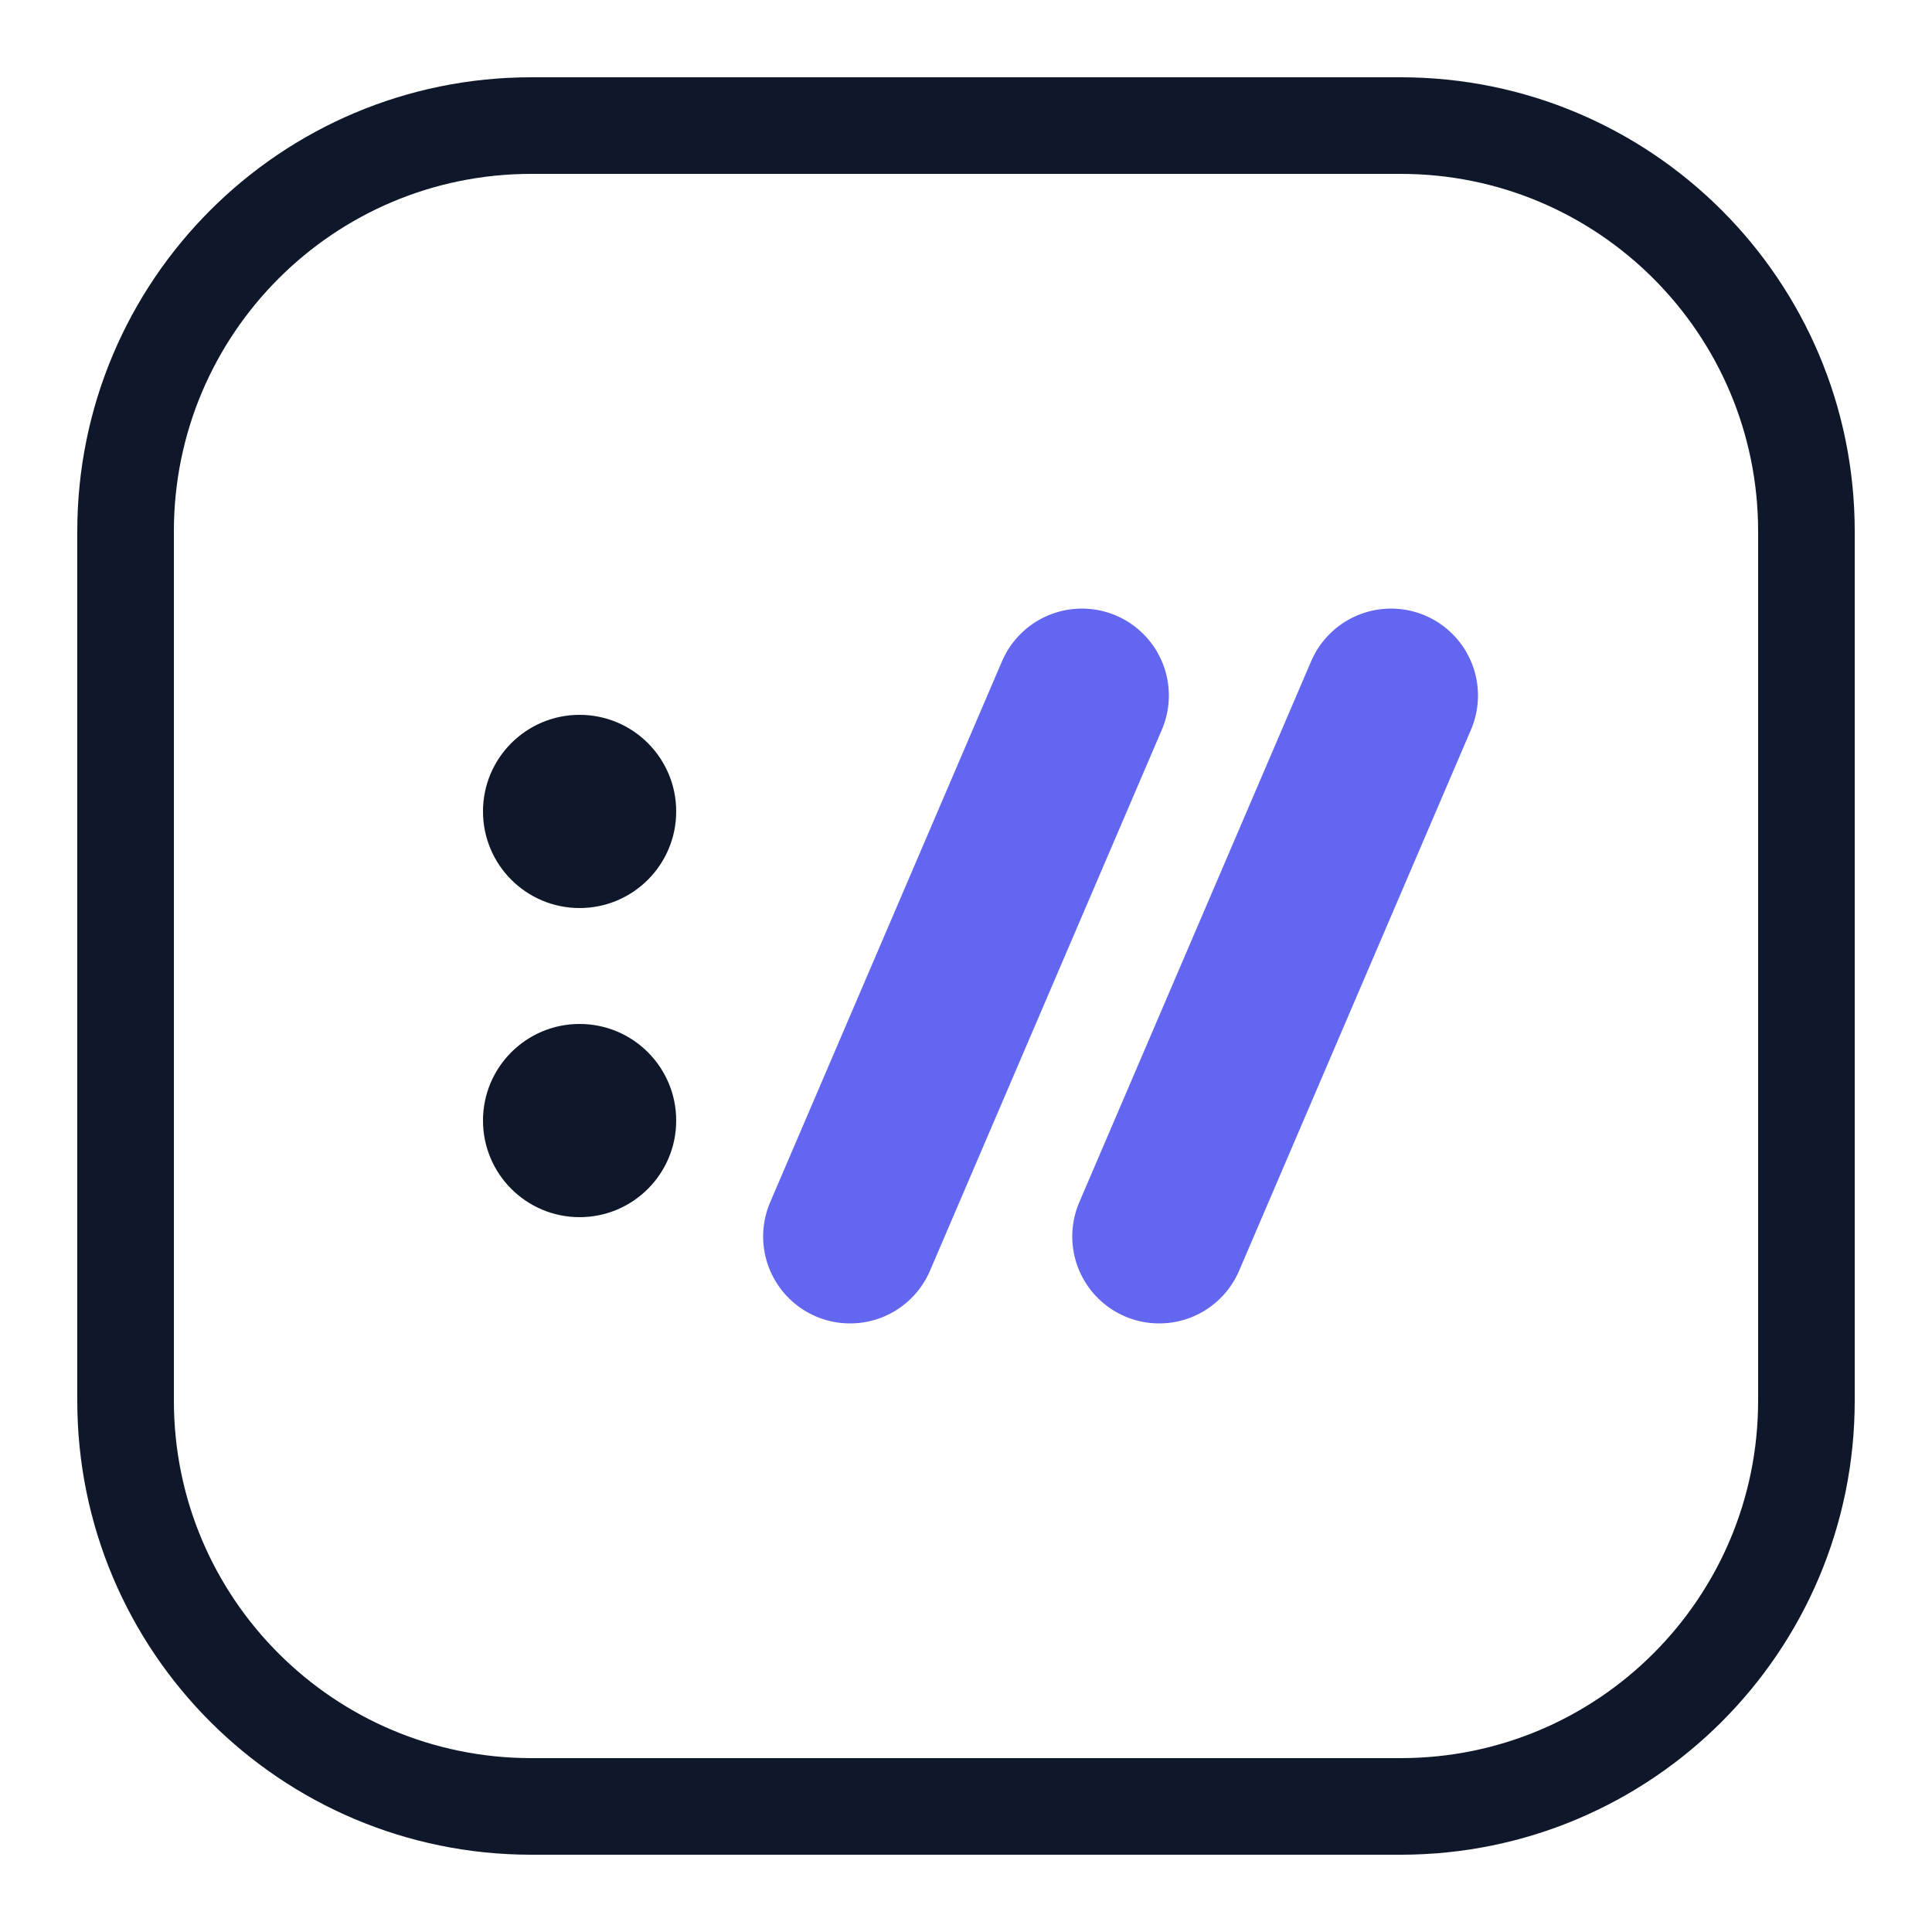
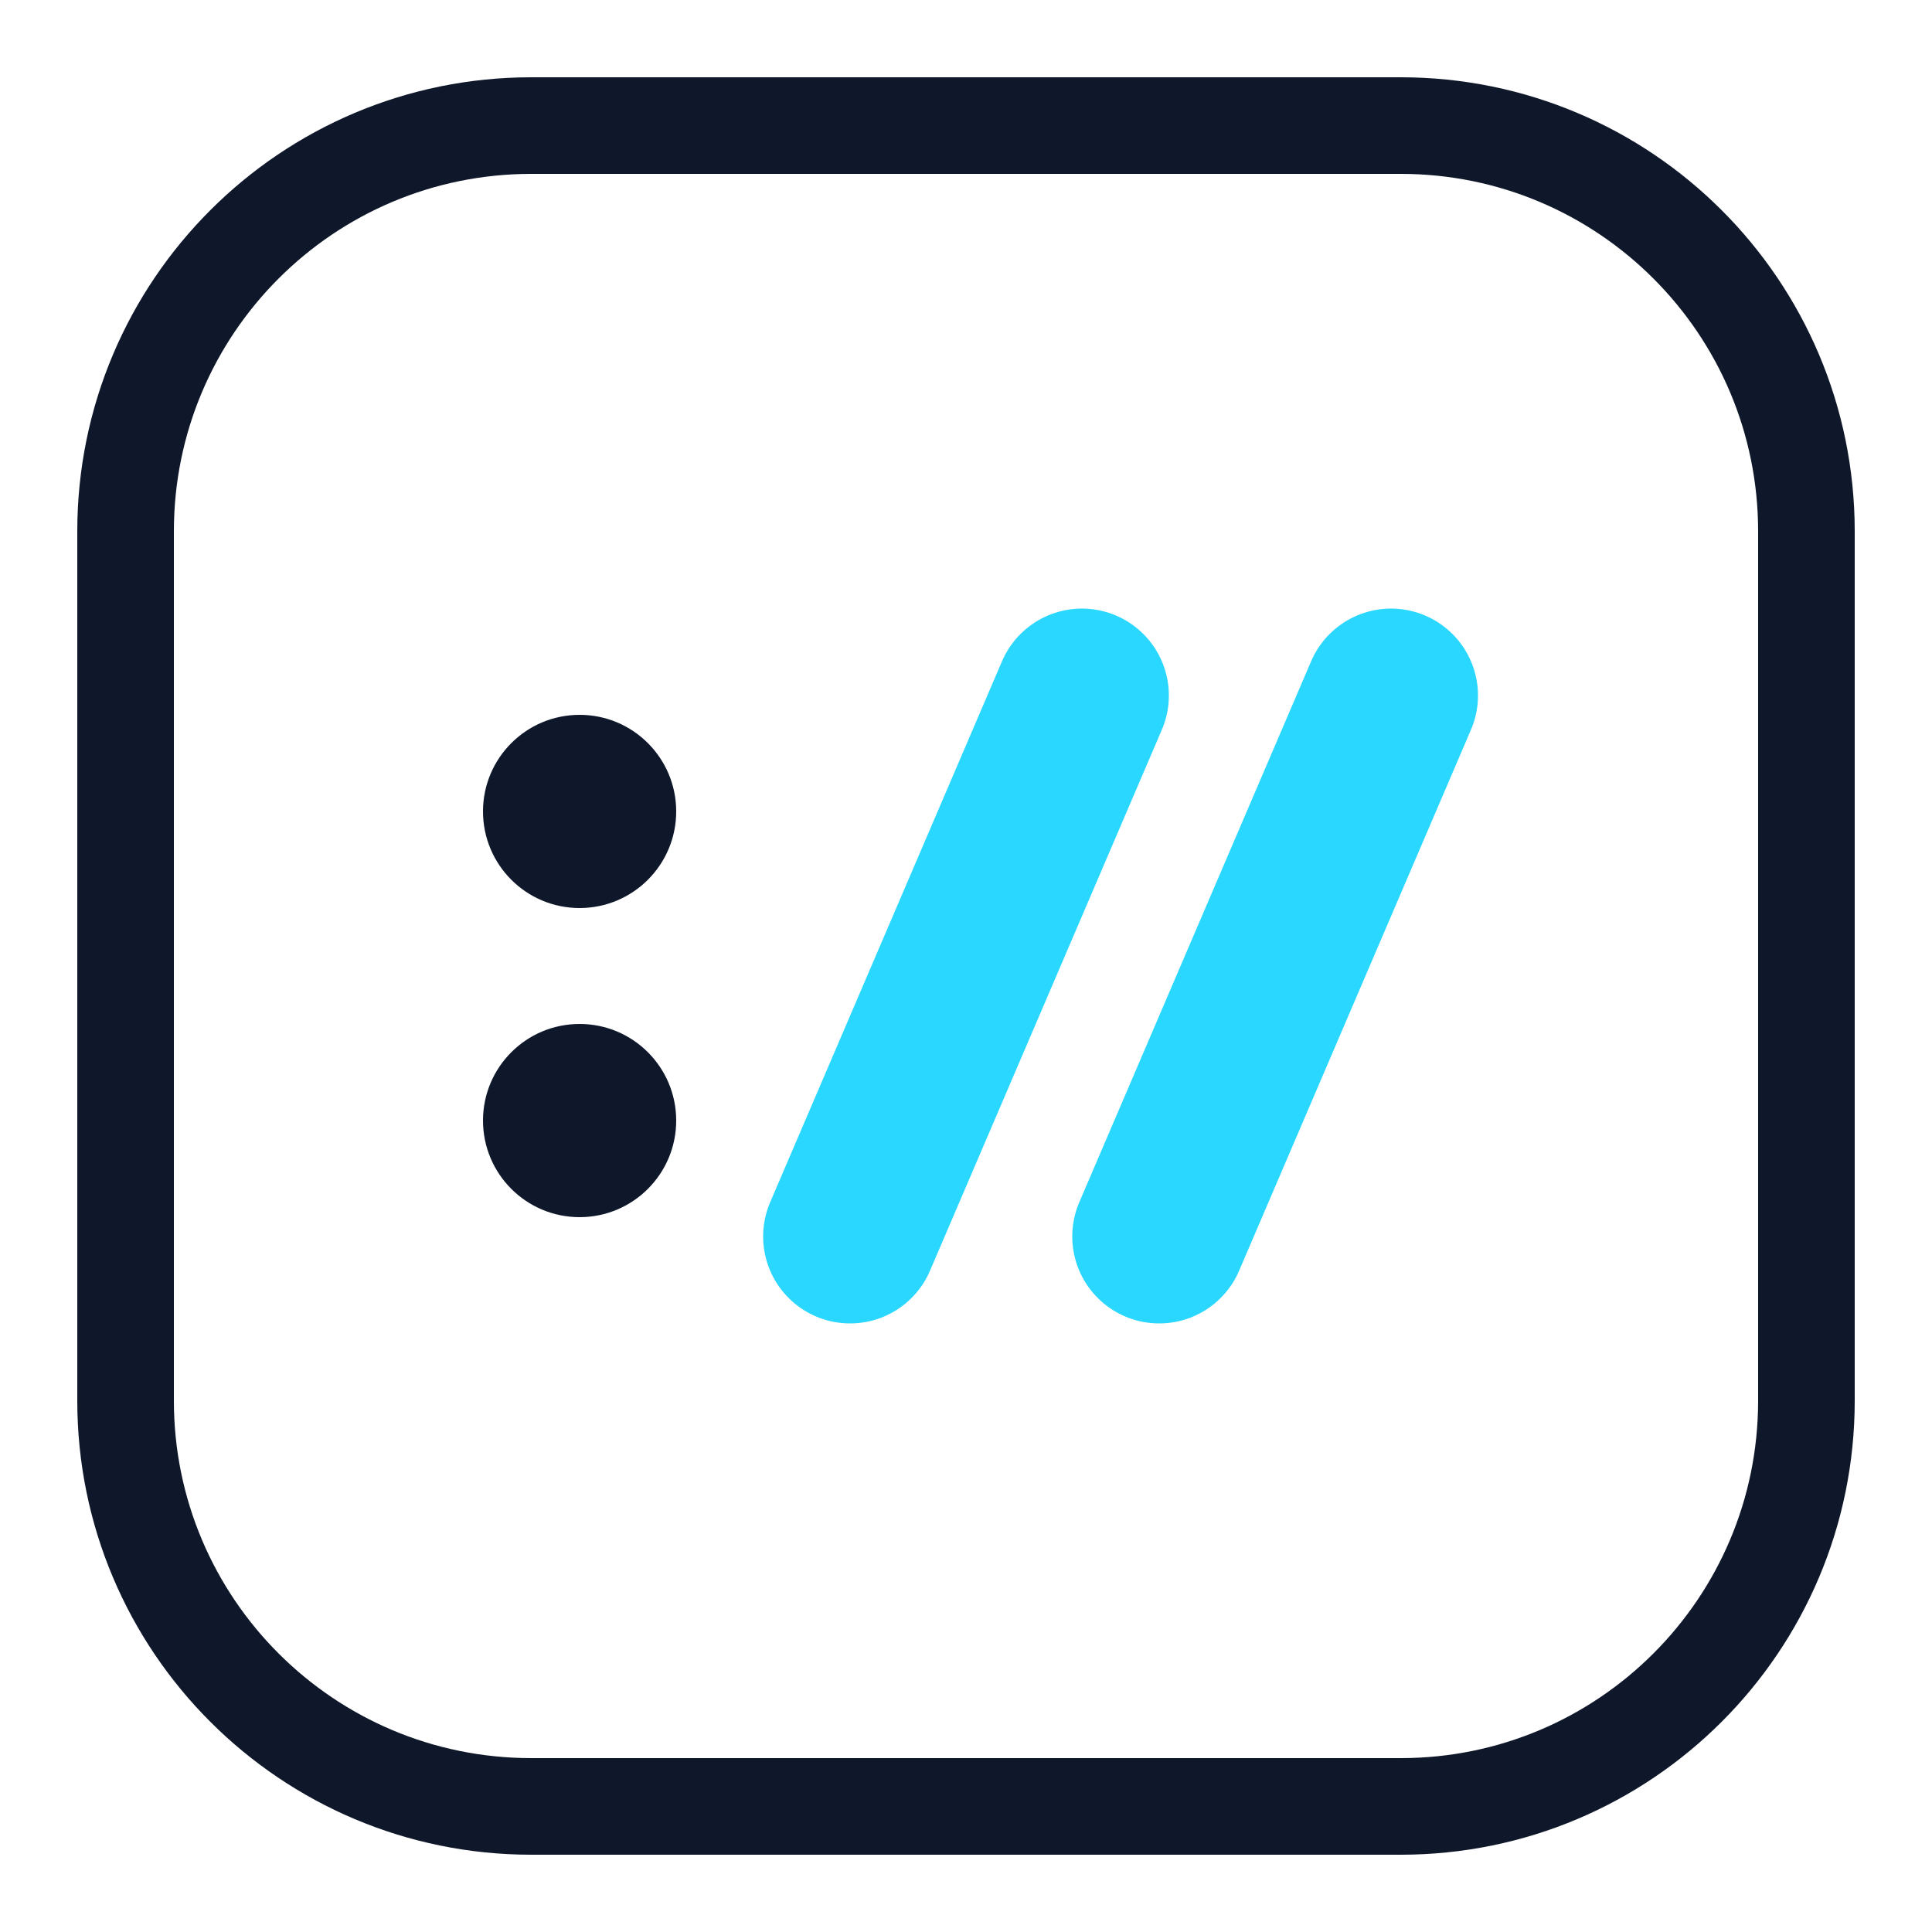
<svg xmlns="http://www.w3.org/2000/svg" width="256" height="256" viewBox="0 0 100 100" role="img" aria-label="urirun icon mono">
  <rect x="6.5" y="6.5" width="87" height="87" rx="21" fill="none" stroke="#0F172A" stroke-width="5" />
  <circle cx="30" cy="42" r="5" fill="#0F172A" />
  <circle cx="30" cy="58" r="5" fill="#0F172A" />
-   <g stroke="#6366F1" stroke-width="9" stroke-linecap="round">
+   <g stroke="#2AD7FF" stroke-width="9" stroke-linecap="round">
    <path d="M44 64 L56 36" />
    <path d="M60 64 L72 36" />
  </g>
</svg>
